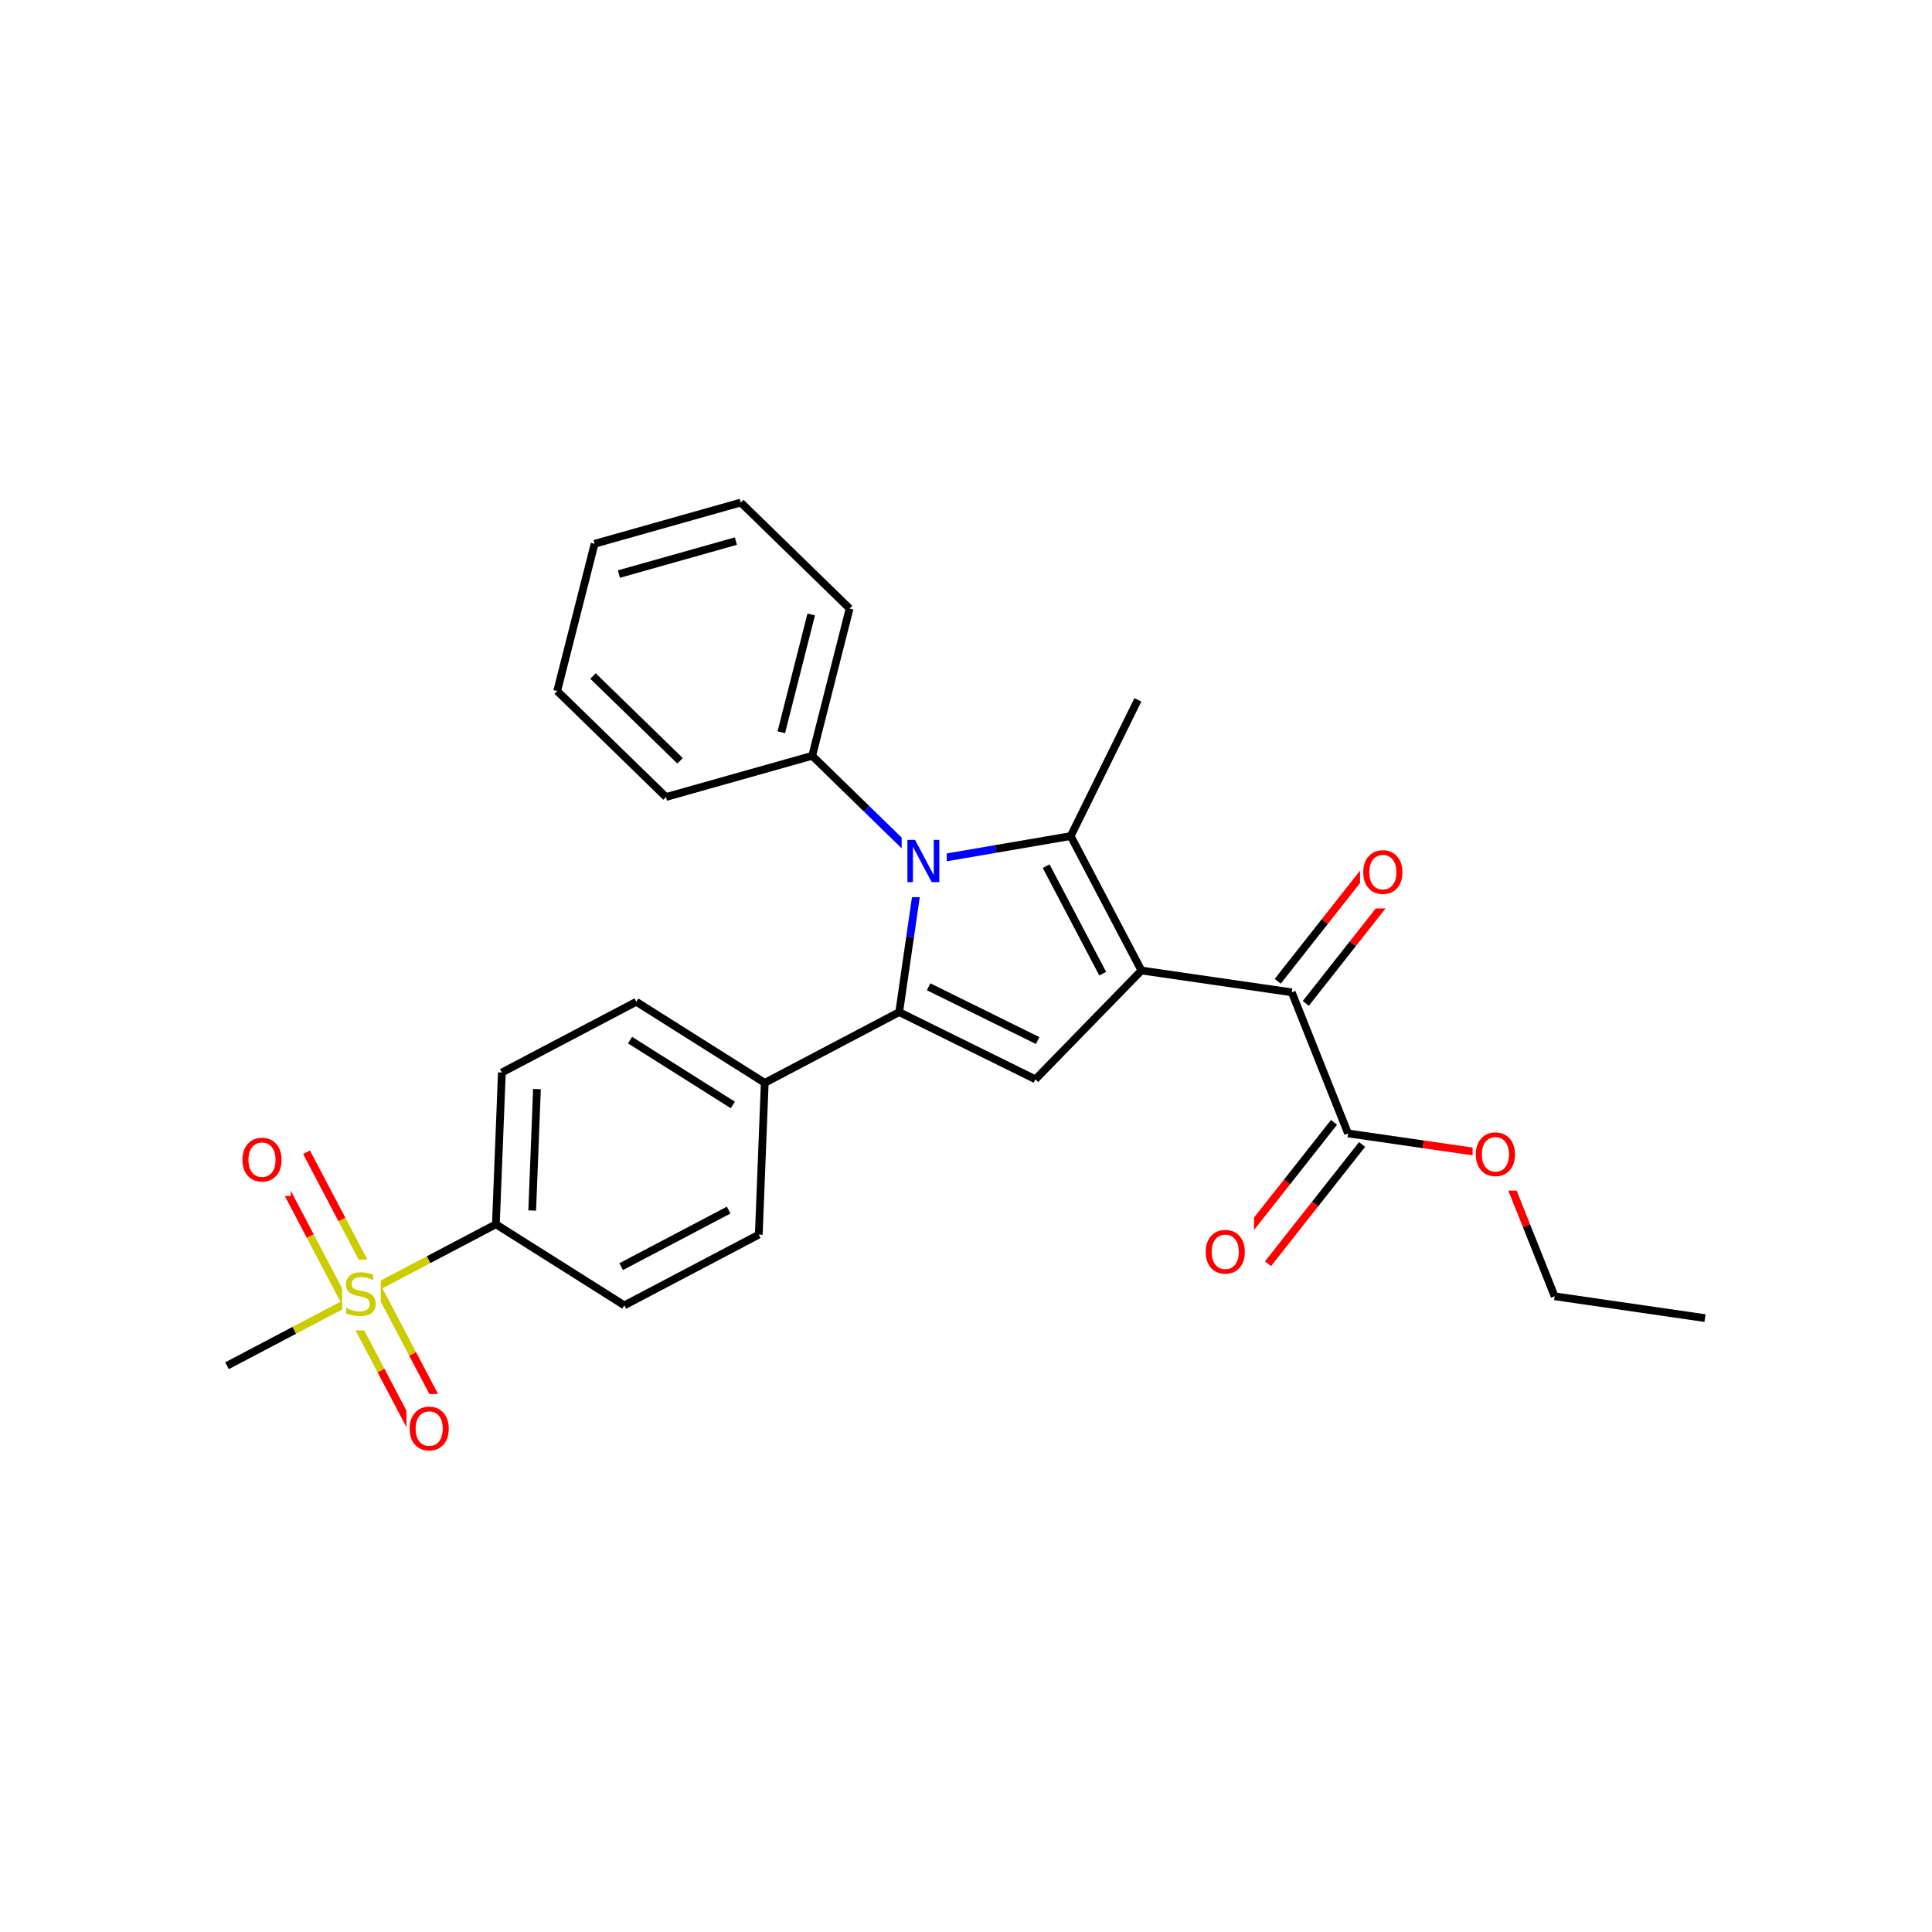
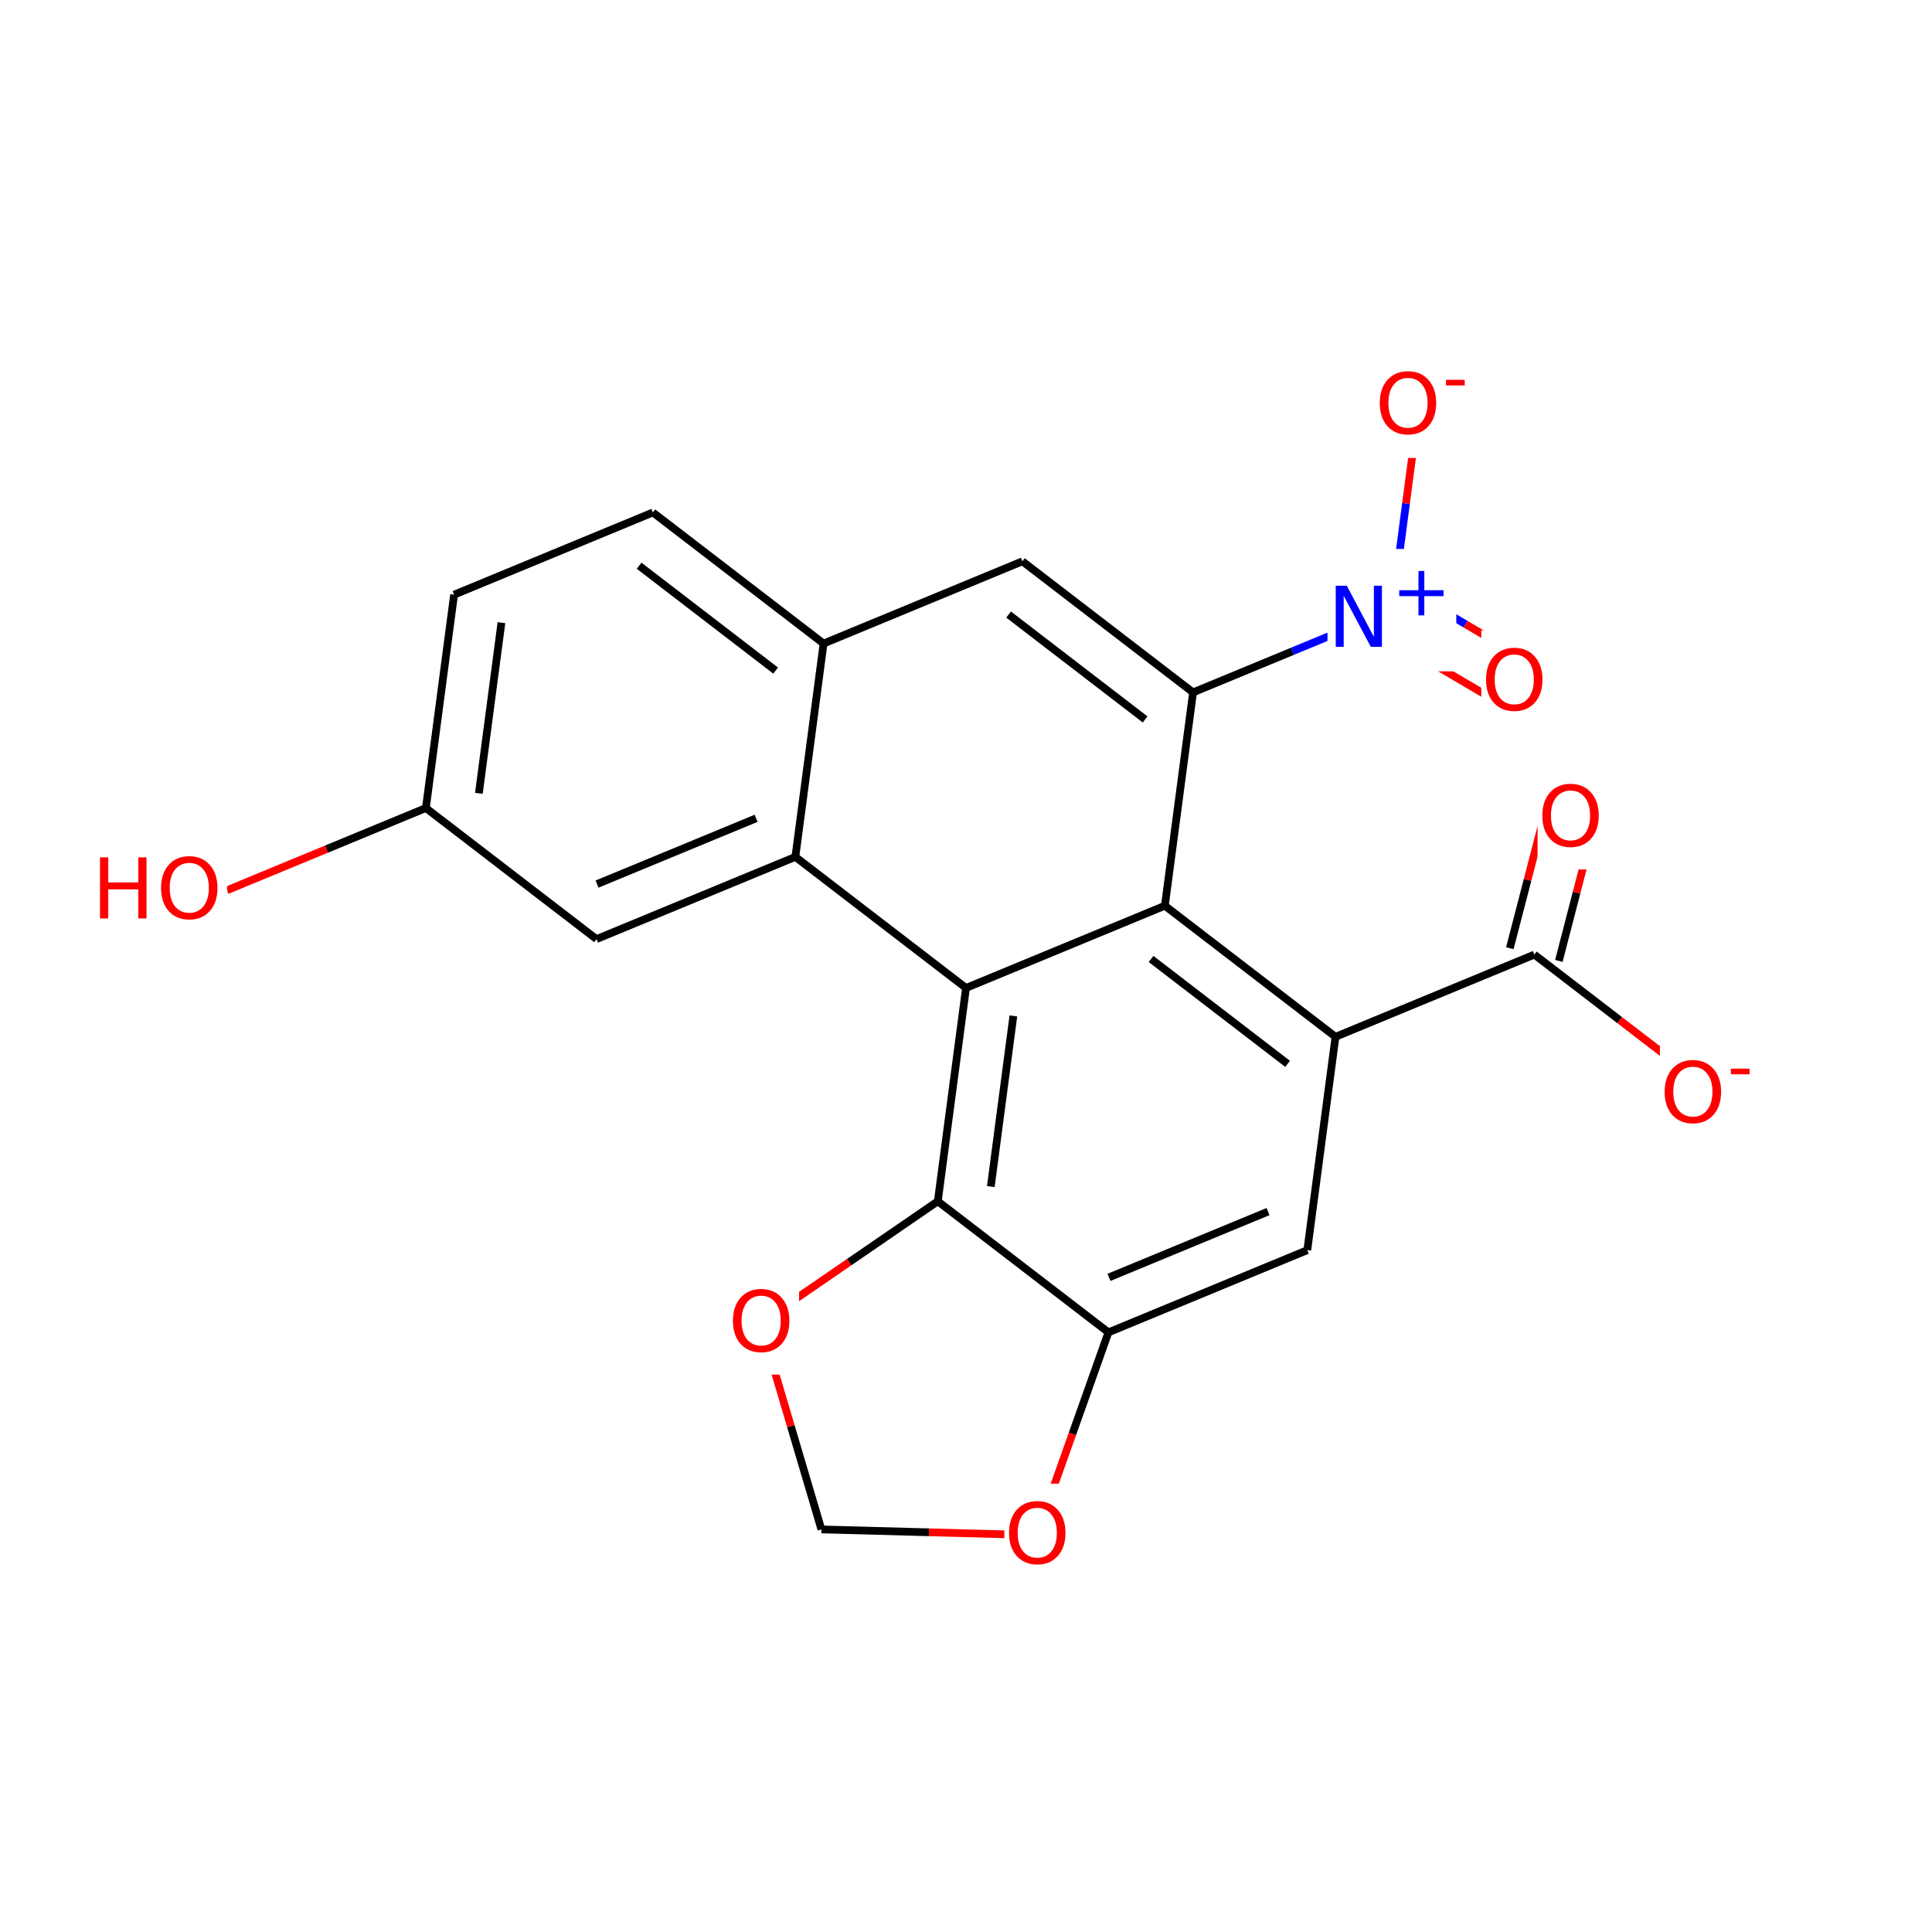
<svg xmlns="http://www.w3.org/2000/svg" xmlns:xlink="http://www.w3.org/1999/xlink" width="300pt" height="300pt" viewBox="0 0 300 300" version="1.1">
  <defs>
    <g>
      <symbol overflow="visible" id="glyph0-0">
-         <path style="stroke:none;" d="M 0.453 1.594 L 0.453 -6.344 L 4.953 -6.344 L 4.953 1.594 Z M 0.953 1.094 L 4.453 1.094 L 4.453 -5.844 L 0.953 -5.844 Z M 0.953 1.094 " />
+         <path style="stroke:none;" d="M 0.641 2.297 L 0.641 -9.172 L 7.141 -9.172 L 7.141 2.297 Z M 1.375 1.578 L 6.422 1.578 L 6.422 -8.438 L 1.375 -8.438 Z M 1.375 1.578 " />
      </symbol>
      <symbol overflow="visible" id="glyph0-1">
-         <path style="stroke:none;" d="M 4.812 -6.344 L 4.812 -5.484 C 4.477 -5.641 4.16 -5.754 3.859 -5.828 C 3.566 -5.91 3.281 -5.953 3 -5.953 C 2.508 -5.953 2.133 -5.859 1.875 -5.672 C 1.613 -5.484 1.484 -5.219 1.484 -4.875 C 1.484 -4.582 1.57 -4.363 1.75 -4.219 C 1.926 -4.07 2.254 -3.953 2.734 -3.859 L 3.281 -3.75 C 3.938 -3.625 4.422 -3.398 4.734 -3.078 C 5.055 -2.766 5.219 -2.344 5.219 -1.812 C 5.219 -1.176 5.004 -0.691 4.578 -0.359 C 4.148 -0.035 3.523 0.125 2.703 0.125 C 2.391 0.125 2.055 0.086 1.703 0.016 C 1.359 -0.047 1 -0.148 0.625 -0.297 L 0.625 -1.203 C 0.977 -1.004 1.328 -0.852 1.672 -0.75 C 2.023 -0.645 2.367 -0.594 2.703 -0.594 C 3.203 -0.594 3.586 -0.691 3.859 -0.891 C 4.141 -1.086 4.281 -1.375 4.281 -1.75 C 4.281 -2.07 4.18 -2.32 3.984 -2.5 C 3.785 -2.676 3.461 -2.812 3.016 -2.906 L 2.469 -3.016 C 1.812 -3.148 1.332 -3.359 1.031 -3.641 C 0.738 -3.922 0.594 -4.312 0.594 -4.812 C 0.594 -5.383 0.797 -5.836 1.203 -6.172 C 1.609 -6.516 2.172 -6.688 2.891 -6.688 C 3.203 -6.688 3.516 -6.656 3.828 -6.594 C 4.148 -6.539 4.477 -6.457 4.812 -6.344 Z M 4.812 -6.344 " />
+         <path style="stroke:none;" d="M 5.125 -8.609 C 4.188 -8.609 3.441 -8.258 2.891 -7.562 C 2.348 -6.875 2.078 -5.93 2.078 -4.734 C 2.078 -3.535 2.348 -2.586 2.891 -1.891 C 3.441 -1.203 4.188 -0.859 5.125 -0.859 C 6.051 -0.859 6.785 -1.203 7.328 -1.891 C 7.879 -2.586 8.156 -3.535 8.156 -4.734 C 8.156 -5.93 7.879 -6.875 7.328 -7.562 C 6.785 -8.258 6.051 -8.609 5.125 -8.609 Z M 5.125 -9.656 C 6.445 -9.656 7.504 -9.207 8.297 -8.312 C 9.098 -7.414 9.5 -6.223 9.5 -4.734 C 9.5 -3.234 9.098 -2.035 8.297 -1.141 C 7.504 -0.254 6.445 0.188 5.125 0.188 C 3.789 0.188 2.723 -0.254 1.922 -1.141 C 1.129 -2.035 0.734 -3.234 0.734 -4.734 C 0.734 -6.223 1.129 -7.414 1.922 -8.312 C 2.723 -9.207 3.789 -9.656 5.125 -9.656 Z M 5.125 -9.656 " />
      </symbol>
      <symbol overflow="visible" id="glyph0-2">
-         <path style="stroke:none;" d="M 3.547 -5.953 C 2.898 -5.953 2.383 -5.711 2 -5.234 C 1.625 -4.754 1.438 -4.102 1.438 -3.281 C 1.438 -2.445 1.625 -1.789 2 -1.312 C 2.383 -0.832 2.898 -0.594 3.547 -0.594 C 4.191 -0.594 4.703 -0.832 5.078 -1.312 C 5.453 -1.789 5.641 -2.445 5.641 -3.281 C 5.641 -4.102 5.453 -4.754 5.078 -5.234 C 4.703 -5.711 4.191 -5.953 3.547 -5.953 Z M 3.547 -6.688 C 4.461 -6.688 5.195 -6.375 5.75 -5.75 C 6.301 -5.133 6.578 -4.312 6.578 -3.281 C 6.578 -2.238 6.301 -1.41 5.75 -0.797 C 5.195 -0.18 4.461 0.125 3.547 0.125 C 2.617 0.125 1.879 -0.18 1.328 -0.797 C 0.773 -1.41 0.5 -2.238 0.5 -3.281 C 0.5 -4.312 0.773 -5.133 1.328 -5.75 C 1.879 -6.375 2.617 -6.688 3.547 -6.688 Z M 3.547 -6.688 " />
+         <path style="stroke:none;" d="M 1.281 -9.484 L 2.562 -9.484 L 2.562 -5.594 L 7.219 -5.594 L 7.219 -9.484 L 8.5 -9.484 L 8.5 0 L 7.219 0 L 7.219 -4.516 L 2.562 -4.516 L 2.562 0 L 1.281 0 Z M 1.281 -9.484 " />
      </symbol>
      <symbol overflow="visible" id="glyph0-3">
-         <path style="stroke:none;" d="M 0.891 -6.562 L 2.078 -6.562 L 4.984 -1.078 L 4.984 -6.562 L 5.844 -6.562 L 5.844 0 L 4.656 0 L 1.75 -5.484 L 1.75 0 L 0.891 0 Z M 0.891 -6.562 " />
+         <path style="stroke:none;" d="M 1.281 -9.484 L 3 -9.484 L 7.203 -1.547 L 7.203 -9.484 L 8.453 -9.484 L 8.453 0 L 6.719 0 L 2.516 -7.922 L 2.516 0 L 1.281 0 Z M 1.281 -9.484 " />
+       </symbol>
+       <symbol overflow="visible" id="glyph1-0">
+         <path style="stroke:none;" d="M 0.547 1.938 L 0.547 -7.75 L 6.047 -7.75 L 6.047 1.938 Z M 1.172 1.328 L 5.438 1.328 L 5.438 -7.141 L 1.172 -7.141 Z M 1.172 1.328 " />
+       </symbol>
+       <symbol overflow="visible" id="glyph1-1">
+         <path style="stroke:none;" d="M 5.062 -6.891 L 5.062 -3.906 L 8.047 -3.906 L 8.047 -2.984 L 5.062 -2.984 L 5.062 0 L 4.156 0 L 4.156 -2.984 L 1.172 -2.984 L 1.172 -3.906 L 4.156 -3.906 L 4.156 -6.891 Z M 5.062 -6.891 " />
+       </symbol>
+       <symbol overflow="visible" id="glyph1-2">
+         <path style="stroke:none;" d="M 0.531 -3.453 L 3.438 -3.453 L 3.438 -2.578 L 0.531 -2.578 Z M 0.531 -3.453 " />
      </symbol>
    </g>
  </defs>
-   <g id="surface11717">
+   <g id="surface4689">
    <rect x="0" y="0" width="300" height="300" style="fill:rgb(100%,100%,100%);fill-opacity:1;stroke:none;" />
-     <path style="fill:none;stroke-width:1.2;stroke-linecap:butt;stroke-linejoin:miter;stroke:rgb(80%,80%,0%);stroke-opacity:1;stroke-miterlimit:10;" d="M 53.668 202.379 L 59.16 212.816 " />
-     <path style="fill:none;stroke-width:1.2;stroke-linecap:butt;stroke-linejoin:miter;stroke:rgb(100%,0%,0%);stroke-opacity:1;stroke-miterlimit:10;" d="M 59.16 212.816 L 64.652 223.254 " />
-     <path style="fill:none;stroke-width:1.2;stroke-linecap:butt;stroke-linejoin:miter;stroke:rgb(80%,80%,0%);stroke-opacity:1;stroke-miterlimit:10;" d="M 58.582 199.797 L 64.07 210.234 " />
-     <path style="fill:none;stroke-width:1.2;stroke-linecap:butt;stroke-linejoin:miter;stroke:rgb(100%,0%,0%);stroke-opacity:1;stroke-miterlimit:10;" d="M 64.07 210.234 L 69.562 220.672 " />
-     <path style="fill:none;stroke-width:1.2;stroke-linecap:butt;stroke-linejoin:miter;stroke:rgb(80%,80%,0%);stroke-opacity:1;stroke-miterlimit:10;" d="M 58.582 199.797 L 53.09 189.359 " />
-     <path style="fill:none;stroke-width:1.2;stroke-linecap:butt;stroke-linejoin:miter;stroke:rgb(100%,0%,0%);stroke-opacity:1;stroke-miterlimit:10;" d="M 53.09 189.359 L 47.598 178.922 " />
-     <path style="fill:none;stroke-width:1.2;stroke-linecap:butt;stroke-linejoin:miter;stroke:rgb(80%,80%,0%);stroke-opacity:1;stroke-miterlimit:10;" d="M 53.668 202.379 L 48.18 191.941 " />
-     <path style="fill:none;stroke-width:1.2;stroke-linecap:butt;stroke-linejoin:miter;stroke:rgb(100%,0%,0%);stroke-opacity:1;stroke-miterlimit:10;" d="M 48.18 191.941 L 42.688 181.504 " />
-     <path style="fill:none;stroke-width:1.2;stroke-linecap:butt;stroke-linejoin:miter;stroke:rgb(80%,80%,0%);stroke-opacity:1;stroke-miterlimit:10;" d="M 56.125 201.09 L 45.688 206.578 " />
-     <path style="fill:none;stroke-width:1.2;stroke-linecap:butt;stroke-linejoin:miter;stroke:rgb(0%,0%,0%);stroke-opacity:1;stroke-miterlimit:10;" d="M 45.688 206.578 L 35.25 212.07 " />
-     <path style="fill:none;stroke-width:1.2;stroke-linecap:butt;stroke-linejoin:miter;stroke:rgb(80%,80%,0%);stroke-opacity:1;stroke-miterlimit:10;" d="M 56.125 201.09 L 66.562 195.598 " />
-     <path style="fill:none;stroke-width:1.2;stroke-linecap:butt;stroke-linejoin:miter;stroke:rgb(0%,0%,0%);stroke-opacity:1;stroke-miterlimit:10;" d="M 66.562 195.598 L 77 190.105 " />
-     <path style=" stroke:none;fill-rule:nonzero;fill:rgb(100%,100%,100%);fill-opacity:1;" d="M 53.125 195.59 L 59.125 195.59 L 59.125 206.59 L 53.125 206.59 Z M 53.125 195.59 " />
-     <g style="fill:rgb(80%,80%,0%);fill-opacity:1;">
-       <use xlink:href="#glyph0-1" x="53.125" y="204.253" />
+     <path style="fill:none;stroke-width:1.2;stroke-linecap:butt;stroke-linejoin:miter;stroke:rgb(100%,0%,0%);stroke-opacity:1;stroke-miterlimit:10;" d="M 160.949 238.383 L 166.531 222.637 " />
+     <path style="fill:none;stroke-width:1.2;stroke-linecap:butt;stroke-linejoin:miter;stroke:rgb(0%,0%,0%);stroke-opacity:1;stroke-miterlimit:10;" d="M 166.531 222.637 L 172.117 206.891 " />
+     <path style="fill:none;stroke-width:1.2;stroke-linecap:butt;stroke-linejoin:miter;stroke:rgb(0%,0%,0%);stroke-opacity:1;stroke-miterlimit:10;" d="M 127.547 237.488 L 144.246 237.934 " />
+     <path style="fill:none;stroke-width:1.2;stroke-linecap:butt;stroke-linejoin:miter;stroke:rgb(100%,0%,0%);stroke-opacity:1;stroke-miterlimit:10;" d="M 144.246 237.934 L 160.949 238.383 " />
+     <path style=" stroke:none;fill-rule:nonzero;fill:rgb(100%,100%,100%);fill-opacity:1;" d="M 155.949 230.383 L 166.949 230.383 L 166.949 246.383 L 155.949 246.383 Z M 155.949 230.383 " />
+     <g style="fill:rgb(100%,0%,0%);fill-opacity:1;">
+       <use xlink:href="#glyph0-1" x="155.949" y="242.759" />
    </g>
-     <path style=" stroke:none;fill-rule:nonzero;fill:rgb(100%,100%,100%);fill-opacity:1;" d="M 63.105 216.465 L 71.105 216.465 L 71.105 227.465 L 63.105 227.465 Z M 63.105 216.465 " />
+     <path style="fill:none;stroke-width:1.2;stroke-linecap:butt;stroke-linejoin:miter;stroke:rgb(0%,0%,0%);stroke-opacity:1;stroke-miterlimit:10;" d="M 172.117 206.891 L 202.996 194.121 " />
+     <path style="fill:none;stroke-width:1.2;stroke-linecap:butt;stroke-linejoin:miter;stroke:rgb(0%,0%,0%);stroke-opacity:1;stroke-miterlimit:10;" d="M 172.203 198.348 L 196.902 188.133 " />
+     <path style="fill:none;stroke-width:1.2;stroke-linecap:butt;stroke-linejoin:miter;stroke:rgb(0%,0%,0%);stroke-opacity:1;stroke-miterlimit:10;" d="M 145.621 186.535 L 172.117 206.891 " />
+     <path style="fill:none;stroke-width:1.2;stroke-linecap:butt;stroke-linejoin:miter;stroke:rgb(0%,0%,0%);stroke-opacity:1;stroke-miterlimit:10;" d="M 202.996 194.121 L 207.375 160.996 " />
+     <path style="fill:none;stroke-width:1.2;stroke-linecap:butt;stroke-linejoin:miter;stroke:rgb(0%,0%,0%);stroke-opacity:1;stroke-miterlimit:10;" d="M 207.375 160.996 L 180.879 140.641 " />
+     <path style="fill:none;stroke-width:1.2;stroke-linecap:butt;stroke-linejoin:miter;stroke:rgb(0%,0%,0%);stroke-opacity:1;stroke-miterlimit:10;" d="M 199.938 165.195 L 178.738 148.91 " />
+     <path style="fill:none;stroke-width:1.2;stroke-linecap:butt;stroke-linejoin:miter;stroke:rgb(0%,0%,0%);stroke-opacity:1;stroke-miterlimit:10;" d="M 207.375 160.996 L 238.254 148.227 " />
+     <path style="fill:none;stroke-width:1.2;stroke-linecap:butt;stroke-linejoin:miter;stroke:rgb(0%,0%,0%);stroke-opacity:1;stroke-miterlimit:10;" d="M 180.879 140.641 L 150 153.41 " />
+     <path style="fill:none;stroke-width:1.2;stroke-linecap:butt;stroke-linejoin:miter;stroke:rgb(0%,0%,0%);stroke-opacity:1;stroke-miterlimit:10;" d="M 185.258 107.516 L 180.879 140.641 " />
+     <path style="fill:none;stroke-width:1.2;stroke-linecap:butt;stroke-linejoin:miter;stroke:rgb(0%,0%,0%);stroke-opacity:1;stroke-miterlimit:10;" d="M 150 153.41 L 123.504 133.055 " />
+     <path style="fill:none;stroke-width:1.2;stroke-linecap:butt;stroke-linejoin:miter;stroke:rgb(0%,0%,0%);stroke-opacity:1;stroke-miterlimit:10;" d="M 150 153.41 L 145.621 186.535 " />
+     <path style="fill:none;stroke-width:1.2;stroke-linecap:butt;stroke-linejoin:miter;stroke:rgb(0%,0%,0%);stroke-opacity:1;stroke-miterlimit:10;" d="M 157.355 157.754 L 153.852 184.254 " />
+     <path style="fill:none;stroke-width:1.2;stroke-linecap:butt;stroke-linejoin:miter;stroke:rgb(0%,0%,0%);stroke-opacity:1;stroke-miterlimit:10;" d="M 123.504 133.055 L 92.625 145.824 " />
+     <path style="fill:none;stroke-width:1.2;stroke-linecap:butt;stroke-linejoin:miter;stroke:rgb(0%,0%,0%);stroke-opacity:1;stroke-miterlimit:10;" d="M 117.41 127.066 L 92.707 137.281 " />
+     <path style="fill:none;stroke-width:1.2;stroke-linecap:butt;stroke-linejoin:miter;stroke:rgb(0%,0%,0%);stroke-opacity:1;stroke-miterlimit:10;" d="M 127.883 99.93 L 123.504 133.055 " />
+     <path style="fill:none;stroke-width:1.2;stroke-linecap:butt;stroke-linejoin:miter;stroke:rgb(0%,0%,0%);stroke-opacity:1;stroke-miterlimit:10;" d="M 92.625 145.824 L 66.129 125.469 " />
+     <path style="fill:none;stroke-width:1.2;stroke-linecap:butt;stroke-linejoin:miter;stroke:rgb(0%,0%,0%);stroke-opacity:1;stroke-miterlimit:10;" d="M 66.129 125.469 L 50.688 131.855 " />
+     <path style="fill:none;stroke-width:1.2;stroke-linecap:butt;stroke-linejoin:miter;stroke:rgb(100%,0%,0%);stroke-opacity:1;stroke-miterlimit:10;" d="M 50.688 131.855 L 35.25 138.238 " />
+     <path style="fill:none;stroke-width:1.2;stroke-linecap:butt;stroke-linejoin:miter;stroke:rgb(0%,0%,0%);stroke-opacity:1;stroke-miterlimit:10;" d="M 66.129 125.469 L 70.508 92.344 " />
+     <path style="fill:none;stroke-width:1.2;stroke-linecap:butt;stroke-linejoin:miter;stroke:rgb(0%,0%,0%);stroke-opacity:1;stroke-miterlimit:10;" d="M 74.359 123.188 L 77.863 96.688 " />
+     <path style=" stroke:none;fill-rule:nonzero;fill:rgb(100%,100%,100%);fill-opacity:1;" d="M 14.25 130.238 L 35.25 130.238 L 35.25 146.238 L 14.25 146.238 Z M 14.25 130.238 " />
    <g style="fill:rgb(100%,0%,0%);fill-opacity:1;">
-       <use xlink:href="#glyph0-2" x="63.105" y="225.128" />
+       <use xlink:href="#glyph0-2" x="14.25" y="142.614" />
+       <use xlink:href="#glyph0-1" x="24.272" y="142.614" />
    </g>
-     <path style=" stroke:none;fill-rule:nonzero;fill:rgb(100%,100%,100%);fill-opacity:1;" d="M 37.145 174.715 L 45.145 174.715 L 45.145 185.715 L 37.145 185.715 Z M 37.145 174.715 " />
+     <path style="fill:none;stroke-width:1.2;stroke-linecap:butt;stroke-linejoin:miter;stroke:rgb(0%,0%,0%);stroke-opacity:1;stroke-miterlimit:10;" d="M 70.508 92.344 L 101.383 79.574 " />
+     <path style="fill:none;stroke-width:1.2;stroke-linecap:butt;stroke-linejoin:miter;stroke:rgb(0%,0%,0%);stroke-opacity:1;stroke-miterlimit:10;" d="M 101.383 79.574 L 127.883 99.93 " />
+     <path style="fill:none;stroke-width:1.2;stroke-linecap:butt;stroke-linejoin:miter;stroke:rgb(0%,0%,0%);stroke-opacity:1;stroke-miterlimit:10;" d="M 99.242 87.844 L 120.441 104.129 " />
+     <path style="fill:none;stroke-width:1.2;stroke-linecap:butt;stroke-linejoin:miter;stroke:rgb(0%,0%,0%);stroke-opacity:1;stroke-miterlimit:10;" d="M 127.883 99.93 L 158.758 87.16 " />
+     <path style="fill:none;stroke-width:1.2;stroke-linecap:butt;stroke-linejoin:miter;stroke:rgb(0%,0%,0%);stroke-opacity:1;stroke-miterlimit:10;" d="M 158.758 87.16 L 185.258 107.516 " />
+     <path style="fill:none;stroke-width:1.2;stroke-linecap:butt;stroke-linejoin:miter;stroke:rgb(0%,0%,0%);stroke-opacity:1;stroke-miterlimit:10;" d="M 156.617 95.43 L 177.816 111.715 " />
+     <path style="fill:none;stroke-width:1.2;stroke-linecap:butt;stroke-linejoin:miter;stroke:rgb(0%,0%,0%);stroke-opacity:1;stroke-miterlimit:10;" d="M 185.258 107.516 L 200.695 101.129 " />
+     <path style="fill:none;stroke-width:1.2;stroke-linecap:butt;stroke-linejoin:miter;stroke:rgb(0%,0%,100%);stroke-opacity:1;stroke-miterlimit:10;" d="M 200.695 101.129 L 216.133 94.742 " />
+     <path style="fill:none;stroke-width:1.2;stroke-linecap:butt;stroke-linejoin:miter;stroke:rgb(0%,0%,100%);stroke-opacity:1;stroke-miterlimit:10;" d="M 214.137 98.129 L 223.578 103.699 " />
+     <path style="fill:none;stroke-width:1.2;stroke-linecap:butt;stroke-linejoin:miter;stroke:rgb(100%,0%,0%);stroke-opacity:1;stroke-miterlimit:10;" d="M 223.578 103.699 L 233.02 109.266 " />
+     <path style="fill:none;stroke-width:1.2;stroke-linecap:butt;stroke-linejoin:miter;stroke:rgb(0%,0%,100%);stroke-opacity:1;stroke-miterlimit:10;" d="M 218.129 91.359 L 227.574 96.926 " />
+     <path style="fill:none;stroke-width:1.2;stroke-linecap:butt;stroke-linejoin:miter;stroke:rgb(100%,0%,0%);stroke-opacity:1;stroke-miterlimit:10;" d="M 227.574 96.926 L 237.016 102.496 " />
+     <path style="fill:none;stroke-width:1.2;stroke-linecap:butt;stroke-linejoin:miter;stroke:rgb(0%,0%,100%);stroke-opacity:1;stroke-miterlimit:10;" d="M 216.133 94.742 L 218.324 78.18 " />
+     <path style="fill:none;stroke-width:1.2;stroke-linecap:butt;stroke-linejoin:miter;stroke:rgb(100%,0%,0%);stroke-opacity:1;stroke-miterlimit:10;" d="M 218.324 78.18 L 220.512 61.617 " />
+     <path style=" stroke:none;fill-rule:nonzero;fill:rgb(100%,100%,100%);fill-opacity:1;" d="M 206.133 85.242 L 226.133 85.242 L 226.133 104.242 L 206.133 104.242 Z M 206.133 85.242 " />
+     <g style="fill:rgb(0%,0%,100%);fill-opacity:1;">
+       <use xlink:href="#glyph0-3" x="206.133" y="100.438" />
+     </g>
+     <g style="fill:rgb(0%,0%,100%);fill-opacity:1;">
+       <use xlink:href="#glyph1-1" x="216.103" y="95.555" />
+     </g>
+     <path style=" stroke:none;fill-rule:nonzero;fill:rgb(100%,100%,100%);fill-opacity:1;" d="M 230.016 97.879 L 241.016 97.879 L 241.016 113.879 L 230.016 113.879 Z M 230.016 97.879 " />
    <g style="fill:rgb(100%,0%,0%);fill-opacity:1;">
-       <use xlink:href="#glyph0-2" x="37.145" y="183.378" />
+       <use xlink:href="#glyph0-1" x="230.016" y="110.255" />
    </g>
-     <path style="fill:none;stroke-width:1.2;stroke-linecap:butt;stroke-linejoin:miter;stroke:rgb(0%,0%,0%);stroke-opacity:1;stroke-miterlimit:10;" d="M 77 190.105 L 77.93 166.539 " />
-     <path style="fill:none;stroke-width:1.2;stroke-linecap:butt;stroke-linejoin:miter;stroke:rgb(0%,0%,0%);stroke-opacity:1;stroke-miterlimit:10;" d="M 82.641 187.969 L 83.379 169.113 " />
-     <path style="fill:none;stroke-width:1.2;stroke-linecap:butt;stroke-linejoin:miter;stroke:rgb(0%,0%,0%);stroke-opacity:1;stroke-miterlimit:10;" d="M 96.949 202.695 L 77 190.105 " />
-     <path style="fill:none;stroke-width:1.2;stroke-linecap:butt;stroke-linejoin:miter;stroke:rgb(0%,0%,0%);stroke-opacity:1;stroke-miterlimit:10;" d="M 77.93 166.539 L 98.805 155.555 " />
-     <path style="fill:none;stroke-width:1.2;stroke-linecap:butt;stroke-linejoin:miter;stroke:rgb(0%,0%,0%);stroke-opacity:1;stroke-miterlimit:10;" d="M 98.805 155.555 L 118.75 168.145 " />
-     <path style="fill:none;stroke-width:1.2;stroke-linecap:butt;stroke-linejoin:miter;stroke:rgb(0%,0%,0%);stroke-opacity:1;stroke-miterlimit:10;" d="M 97.836 161.508 L 113.793 171.578 " />
-     <path style="fill:none;stroke-width:1.2;stroke-linecap:butt;stroke-linejoin:miter;stroke:rgb(0%,0%,0%);stroke-opacity:1;stroke-miterlimit:10;" d="M 118.75 168.145 L 117.824 191.711 " />
-     <path style="fill:none;stroke-width:1.2;stroke-linecap:butt;stroke-linejoin:miter;stroke:rgb(0%,0%,0%);stroke-opacity:1;stroke-miterlimit:10;" d="M 118.75 168.145 L 139.625 157.16 " />
-     <path style="fill:none;stroke-width:1.2;stroke-linecap:butt;stroke-linejoin:miter;stroke:rgb(0%,0%,0%);stroke-opacity:1;stroke-miterlimit:10;" d="M 117.824 191.711 L 96.949 202.695 " />
-     <path style="fill:none;stroke-width:1.2;stroke-linecap:butt;stroke-linejoin:miter;stroke:rgb(0%,0%,0%);stroke-opacity:1;stroke-miterlimit:10;" d="M 113.152 187.898 L 96.453 196.684 " />
-     <path style="fill:none;stroke-width:1.2;stroke-linecap:butt;stroke-linejoin:miter;stroke:rgb(0%,0%,0%);stroke-opacity:1;stroke-miterlimit:10;" d="M 139.625 157.16 L 141.32 145.488 " />
-     <path style="fill:none;stroke-width:1.2;stroke-linecap:butt;stroke-linejoin:miter;stroke:rgb(0%,0%,100%);stroke-opacity:1;stroke-miterlimit:10;" d="M 141.32 145.488 L 143.012 133.816 " />
-     <path style="fill:none;stroke-width:1.2;stroke-linecap:butt;stroke-linejoin:miter;stroke:rgb(0%,0%,0%);stroke-opacity:1;stroke-miterlimit:10;" d="M 160.781 167.594 L 139.625 157.16 " />
-     <path style="fill:none;stroke-width:1.2;stroke-linecap:butt;stroke-linejoin:miter;stroke:rgb(0%,0%,0%);stroke-opacity:1;stroke-miterlimit:10;" d="M 161.121 161.574 L 144.195 153.227 " />
-     <path style="fill:none;stroke-width:1.2;stroke-linecap:butt;stroke-linejoin:miter;stroke:rgb(0%,0%,100%);stroke-opacity:1;stroke-miterlimit:10;" d="M 143.012 133.816 L 154.637 131.82 " />
-     <path style="fill:none;stroke-width:1.2;stroke-linecap:butt;stroke-linejoin:miter;stroke:rgb(0%,0%,0%);stroke-opacity:1;stroke-miterlimit:10;" d="M 154.637 131.82 L 166.258 129.824 " />
-     <path style="fill:none;stroke-width:1.2;stroke-linecap:butt;stroke-linejoin:miter;stroke:rgb(0%,0%,100%);stroke-opacity:1;stroke-miterlimit:10;" d="M 143.012 133.816 L 134.566 125.59 " />
-     <path style="fill:none;stroke-width:1.2;stroke-linecap:butt;stroke-linejoin:miter;stroke:rgb(0%,0%,0%);stroke-opacity:1;stroke-miterlimit:10;" d="M 134.566 125.59 L 126.117 117.359 " />
-     <path style=" stroke:none;fill-rule:nonzero;fill:rgb(100%,100%,100%);fill-opacity:1;" d="M 140.012 128.316 L 147.012 128.316 L 147.012 139.316 L 140.012 139.316 Z M 140.012 128.316 " />
-     <g style="fill:rgb(0%,0%,100%);fill-opacity:1;">
-       <use xlink:href="#glyph0-3" x="140.012" y="136.979" />
+     <path style=" stroke:none;fill-rule:nonzero;fill:rgb(100%,100%,100%);fill-opacity:1;" d="M 213.512 52.117 L 228.512 52.117 L 228.512 71.117 L 213.512 71.117 Z M 213.512 52.117 " />
+     <g style="fill:rgb(100%,0%,0%);fill-opacity:1;">
+       <use xlink:href="#glyph0-1" x="213.512" y="67.312" />
    </g>
-     <path style="fill:none;stroke-width:1.2;stroke-linecap:butt;stroke-linejoin:miter;stroke:rgb(0%,0%,0%);stroke-opacity:1;stroke-miterlimit:10;" d="M 166.258 129.824 L 176.691 108.672 " />
-     <path style="fill:none;stroke-width:1.2;stroke-linecap:butt;stroke-linejoin:miter;stroke:rgb(0%,0%,0%);stroke-opacity:1;stroke-miterlimit:10;" d="M 166.258 129.824 L 177.242 150.699 " />
-     <path style="fill:none;stroke-width:1.2;stroke-linecap:butt;stroke-linejoin:miter;stroke:rgb(0%,0%,0%);stroke-opacity:1;stroke-miterlimit:10;" d="M 162.445 134.496 L 171.23 151.195 " />
-     <path style="fill:none;stroke-width:1.2;stroke-linecap:butt;stroke-linejoin:miter;stroke:rgb(0%,0%,0%);stroke-opacity:1;stroke-miterlimit:10;" d="M 177.242 150.699 L 160.781 167.594 " />
-     <path style="fill:none;stroke-width:1.2;stroke-linecap:butt;stroke-linejoin:miter;stroke:rgb(0%,0%,0%);stroke-opacity:1;stroke-miterlimit:10;" d="M 177.242 150.699 L 200.586 154.086 " />
-     <path style="fill:none;stroke-width:1.2;stroke-linecap:butt;stroke-linejoin:miter;stroke:rgb(0%,0%,0%);stroke-opacity:1;stroke-miterlimit:10;" d="M 202.762 155.805 L 210.066 146.543 " />
-     <path style="fill:none;stroke-width:1.2;stroke-linecap:butt;stroke-linejoin:miter;stroke:rgb(100%,0%,0%);stroke-opacity:1;stroke-miterlimit:10;" d="M 210.066 146.543 L 217.367 137.281 " />
-     <path style="fill:none;stroke-width:1.2;stroke-linecap:butt;stroke-linejoin:miter;stroke:rgb(0%,0%,0%);stroke-opacity:1;stroke-miterlimit:10;" d="M 198.406 152.367 L 205.707 143.105 " />
-     <path style="fill:none;stroke-width:1.2;stroke-linecap:butt;stroke-linejoin:miter;stroke:rgb(100%,0%,0%);stroke-opacity:1;stroke-miterlimit:10;" d="M 205.707 143.105 L 213.008 133.844 " />
-     <path style="fill:none;stroke-width:1.2;stroke-linecap:butt;stroke-linejoin:miter;stroke:rgb(0%,0%,0%);stroke-opacity:1;stroke-miterlimit:10;" d="M 200.586 154.086 L 209.324 175.996 " />
-     <path style=" stroke:none;fill-rule:nonzero;fill:rgb(100%,100%,100%);fill-opacity:1;" d="M 211.188 130.062 L 219.188 130.062 L 219.188 141.062 L 211.188 141.062 Z M 211.188 130.062 " />
    <g style="fill:rgb(100%,0%,0%);fill-opacity:1;">
-       <use xlink:href="#glyph0-2" x="211.188" y="138.726" />
+       <use xlink:href="#glyph1-2" x="224.002" y="62.43" />
    </g>
-     <path style="fill:none;stroke-width:1.2;stroke-linecap:butt;stroke-linejoin:miter;stroke:rgb(0%,0%,0%);stroke-opacity:1;stroke-miterlimit:10;" d="M 209.324 175.996 L 220.996 177.688 " />
-     <path style="fill:none;stroke-width:1.2;stroke-linecap:butt;stroke-linejoin:miter;stroke:rgb(100%,0%,0%);stroke-opacity:1;stroke-miterlimit:10;" d="M 220.996 177.688 L 232.668 179.379 " />
-     <path style="fill:none;stroke-width:1.2;stroke-linecap:butt;stroke-linejoin:miter;stroke:rgb(0%,0%,0%);stroke-opacity:1;stroke-miterlimit:10;" d="M 207.145 174.277 L 199.844 183.539 " />
-     <path style="fill:none;stroke-width:1.2;stroke-linecap:butt;stroke-linejoin:miter;stroke:rgb(100%,0%,0%);stroke-opacity:1;stroke-miterlimit:10;" d="M 199.844 183.539 L 192.539 192.801 " />
-     <path style="fill:none;stroke-width:1.2;stroke-linecap:butt;stroke-linejoin:miter;stroke:rgb(0%,0%,0%);stroke-opacity:1;stroke-miterlimit:10;" d="M 211.504 177.711 L 204.199 186.973 " />
-     <path style="fill:none;stroke-width:1.2;stroke-linecap:butt;stroke-linejoin:miter;stroke:rgb(100%,0%,0%);stroke-opacity:1;stroke-miterlimit:10;" d="M 204.199 186.973 L 196.898 196.234 " />
-     <path style="fill:none;stroke-width:1.2;stroke-linecap:butt;stroke-linejoin:miter;stroke:rgb(100%,0%,0%);stroke-opacity:1;stroke-miterlimit:10;" d="M 232.668 179.379 L 237.035 190.336 " />
-     <path style="fill:none;stroke-width:1.2;stroke-linecap:butt;stroke-linejoin:miter;stroke:rgb(0%,0%,0%);stroke-opacity:1;stroke-miterlimit:10;" d="M 237.035 190.336 L 241.406 201.289 " />
-     <path style=" stroke:none;fill-rule:nonzero;fill:rgb(100%,100%,100%);fill-opacity:1;" d="M 228.668 173.879 L 236.668 173.879 L 236.668 184.879 L 228.668 184.879 Z M 228.668 173.879 " />
+     <path style="fill:none;stroke-width:1.2;stroke-linecap:butt;stroke-linejoin:miter;stroke:rgb(0%,0%,0%);stroke-opacity:1;stroke-miterlimit:10;" d="M 145.621 186.535 L 131.848 195.992 " />
+     <path style="fill:none;stroke-width:1.2;stroke-linecap:butt;stroke-linejoin:miter;stroke:rgb(100%,0%,0%);stroke-opacity:1;stroke-miterlimit:10;" d="M 131.848 195.992 L 118.074 205.445 " />
+     <path style="fill:none;stroke-width:1.2;stroke-linecap:butt;stroke-linejoin:miter;stroke:rgb(100%,0%,0%);stroke-opacity:1;stroke-miterlimit:10;" d="M 118.074 205.445 L 122.809 221.469 " />
+     <path style="fill:none;stroke-width:1.2;stroke-linecap:butt;stroke-linejoin:miter;stroke:rgb(0%,0%,0%);stroke-opacity:1;stroke-miterlimit:10;" d="M 122.809 221.469 L 127.547 237.488 " />
+     <path style=" stroke:none;fill-rule:nonzero;fill:rgb(100%,100%,100%);fill-opacity:1;" d="M 113.074 197.445 L 124.074 197.445 L 124.074 213.445 L 113.074 213.445 Z M 113.074 197.445 " />
    <g style="fill:rgb(100%,0%,0%);fill-opacity:1;">
-       <use xlink:href="#glyph0-2" x="228.668" y="182.542" />
+       <use xlink:href="#glyph0-1" x="113.074" y="209.821" />
    </g>
-     <path style="fill:none;stroke-width:1.2;stroke-linecap:butt;stroke-linejoin:miter;stroke:rgb(0%,0%,0%);stroke-opacity:1;stroke-miterlimit:10;" d="M 241.406 201.289 L 264.75 204.676 " />
-     <path style=" stroke:none;fill-rule:nonzero;fill:rgb(100%,100%,100%);fill-opacity:1;" d="M 186.719 189.02 L 194.719 189.02 L 194.719 200.02 L 186.719 200.02 Z M 186.719 189.02 " />
+     <path style="fill:none;stroke-width:1.2;stroke-linecap:butt;stroke-linejoin:miter;stroke:rgb(0%,0%,0%);stroke-opacity:1;stroke-miterlimit:10;" d="M 242.059 149.211 L 244.809 138.602 " />
+     <path style="fill:none;stroke-width:1.2;stroke-linecap:butt;stroke-linejoin:miter;stroke:rgb(100%,0%,0%);stroke-opacity:1;stroke-miterlimit:10;" d="M 244.809 138.602 L 247.559 127.988 " />
+     <path style="fill:none;stroke-width:1.2;stroke-linecap:butt;stroke-linejoin:miter;stroke:rgb(0%,0%,0%);stroke-opacity:1;stroke-miterlimit:10;" d="M 234.445 147.238 L 237.199 136.629 " />
+     <path style="fill:none;stroke-width:1.2;stroke-linecap:butt;stroke-linejoin:miter;stroke:rgb(100%,0%,0%);stroke-opacity:1;stroke-miterlimit:10;" d="M 237.199 136.629 L 239.949 126.016 " />
+     <path style="fill:none;stroke-width:1.2;stroke-linecap:butt;stroke-linejoin:miter;stroke:rgb(0%,0%,0%);stroke-opacity:1;stroke-miterlimit:10;" d="M 238.254 148.227 L 251.5 158.402 " />
+     <path style="fill:none;stroke-width:1.2;stroke-linecap:butt;stroke-linejoin:miter;stroke:rgb(100%,0%,0%);stroke-opacity:1;stroke-miterlimit:10;" d="M 251.5 158.402 L 264.75 168.578 " />
+     <path style=" stroke:none;fill-rule:nonzero;fill:rgb(100%,100%,100%);fill-opacity:1;" d="M 238.754 119.004 L 249.754 119.004 L 249.754 135.004 L 238.754 135.004 Z M 238.754 119.004 " />
    <g style="fill:rgb(100%,0%,0%);fill-opacity:1;">
-       <use xlink:href="#glyph0-2" x="186.719" y="197.683" />
+       <use xlink:href="#glyph0-1" x="238.754" y="131.38" />
    </g>
-     <path style="fill:none;stroke-width:1.2;stroke-linecap:butt;stroke-linejoin:miter;stroke:rgb(0%,0%,0%);stroke-opacity:1;stroke-miterlimit:10;" d="M 126.117 117.359 L 131.926 94.496 " />
-     <path style="fill:none;stroke-width:1.2;stroke-linecap:butt;stroke-linejoin:miter;stroke:rgb(0%,0%,0%);stroke-opacity:1;stroke-miterlimit:10;" d="M 121.32 113.707 L 125.965 95.418 " />
-     <path style="fill:none;stroke-width:1.2;stroke-linecap:butt;stroke-linejoin:miter;stroke:rgb(0%,0%,0%);stroke-opacity:1;stroke-miterlimit:10;" d="M 103.414 123.758 L 126.117 117.359 " />
-     <path style="fill:none;stroke-width:1.2;stroke-linecap:butt;stroke-linejoin:miter;stroke:rgb(0%,0%,0%);stroke-opacity:1;stroke-miterlimit:10;" d="M 131.926 94.496 L 115.031 78.035 " />
-     <path style="fill:none;stroke-width:1.2;stroke-linecap:butt;stroke-linejoin:miter;stroke:rgb(0%,0%,0%);stroke-opacity:1;stroke-miterlimit:10;" d="M 115.031 78.035 L 92.328 84.438 " />
-     <path style="fill:none;stroke-width:1.2;stroke-linecap:butt;stroke-linejoin:miter;stroke:rgb(0%,0%,0%);stroke-opacity:1;stroke-miterlimit:10;" d="M 114.266 84.02 L 96.105 89.141 " />
-     <path style="fill:none;stroke-width:1.2;stroke-linecap:butt;stroke-linejoin:miter;stroke:rgb(0%,0%,0%);stroke-opacity:1;stroke-miterlimit:10;" d="M 92.328 84.438 L 86.52 107.301 " />
-     <path style="fill:none;stroke-width:1.2;stroke-linecap:butt;stroke-linejoin:miter;stroke:rgb(0%,0%,0%);stroke-opacity:1;stroke-miterlimit:10;" d="M 86.52 107.301 L 103.414 123.758 " />
-     <path style="fill:none;stroke-width:1.2;stroke-linecap:butt;stroke-linejoin:miter;stroke:rgb(0%,0%,0%);stroke-opacity:1;stroke-miterlimit:10;" d="M 92.082 104.969 L 105.598 118.137 " />
+     <path style=" stroke:none;fill-rule:nonzero;fill:rgb(100%,100%,100%);fill-opacity:1;" d="M 257.75 159.078 L 272.75 159.078 L 272.75 178.078 L 257.75 178.078 Z M 257.75 159.078 " />
+     <g style="fill:rgb(100%,0%,0%);fill-opacity:1;">
+       <use xlink:href="#glyph0-1" x="257.75" y="174.273" />
+     </g>
+     <g style="fill:rgb(100%,0%,0%);fill-opacity:1;">
+       <use xlink:href="#glyph1-2" x="268.24" y="169.391" />
+     </g>
  </g>
</svg>
